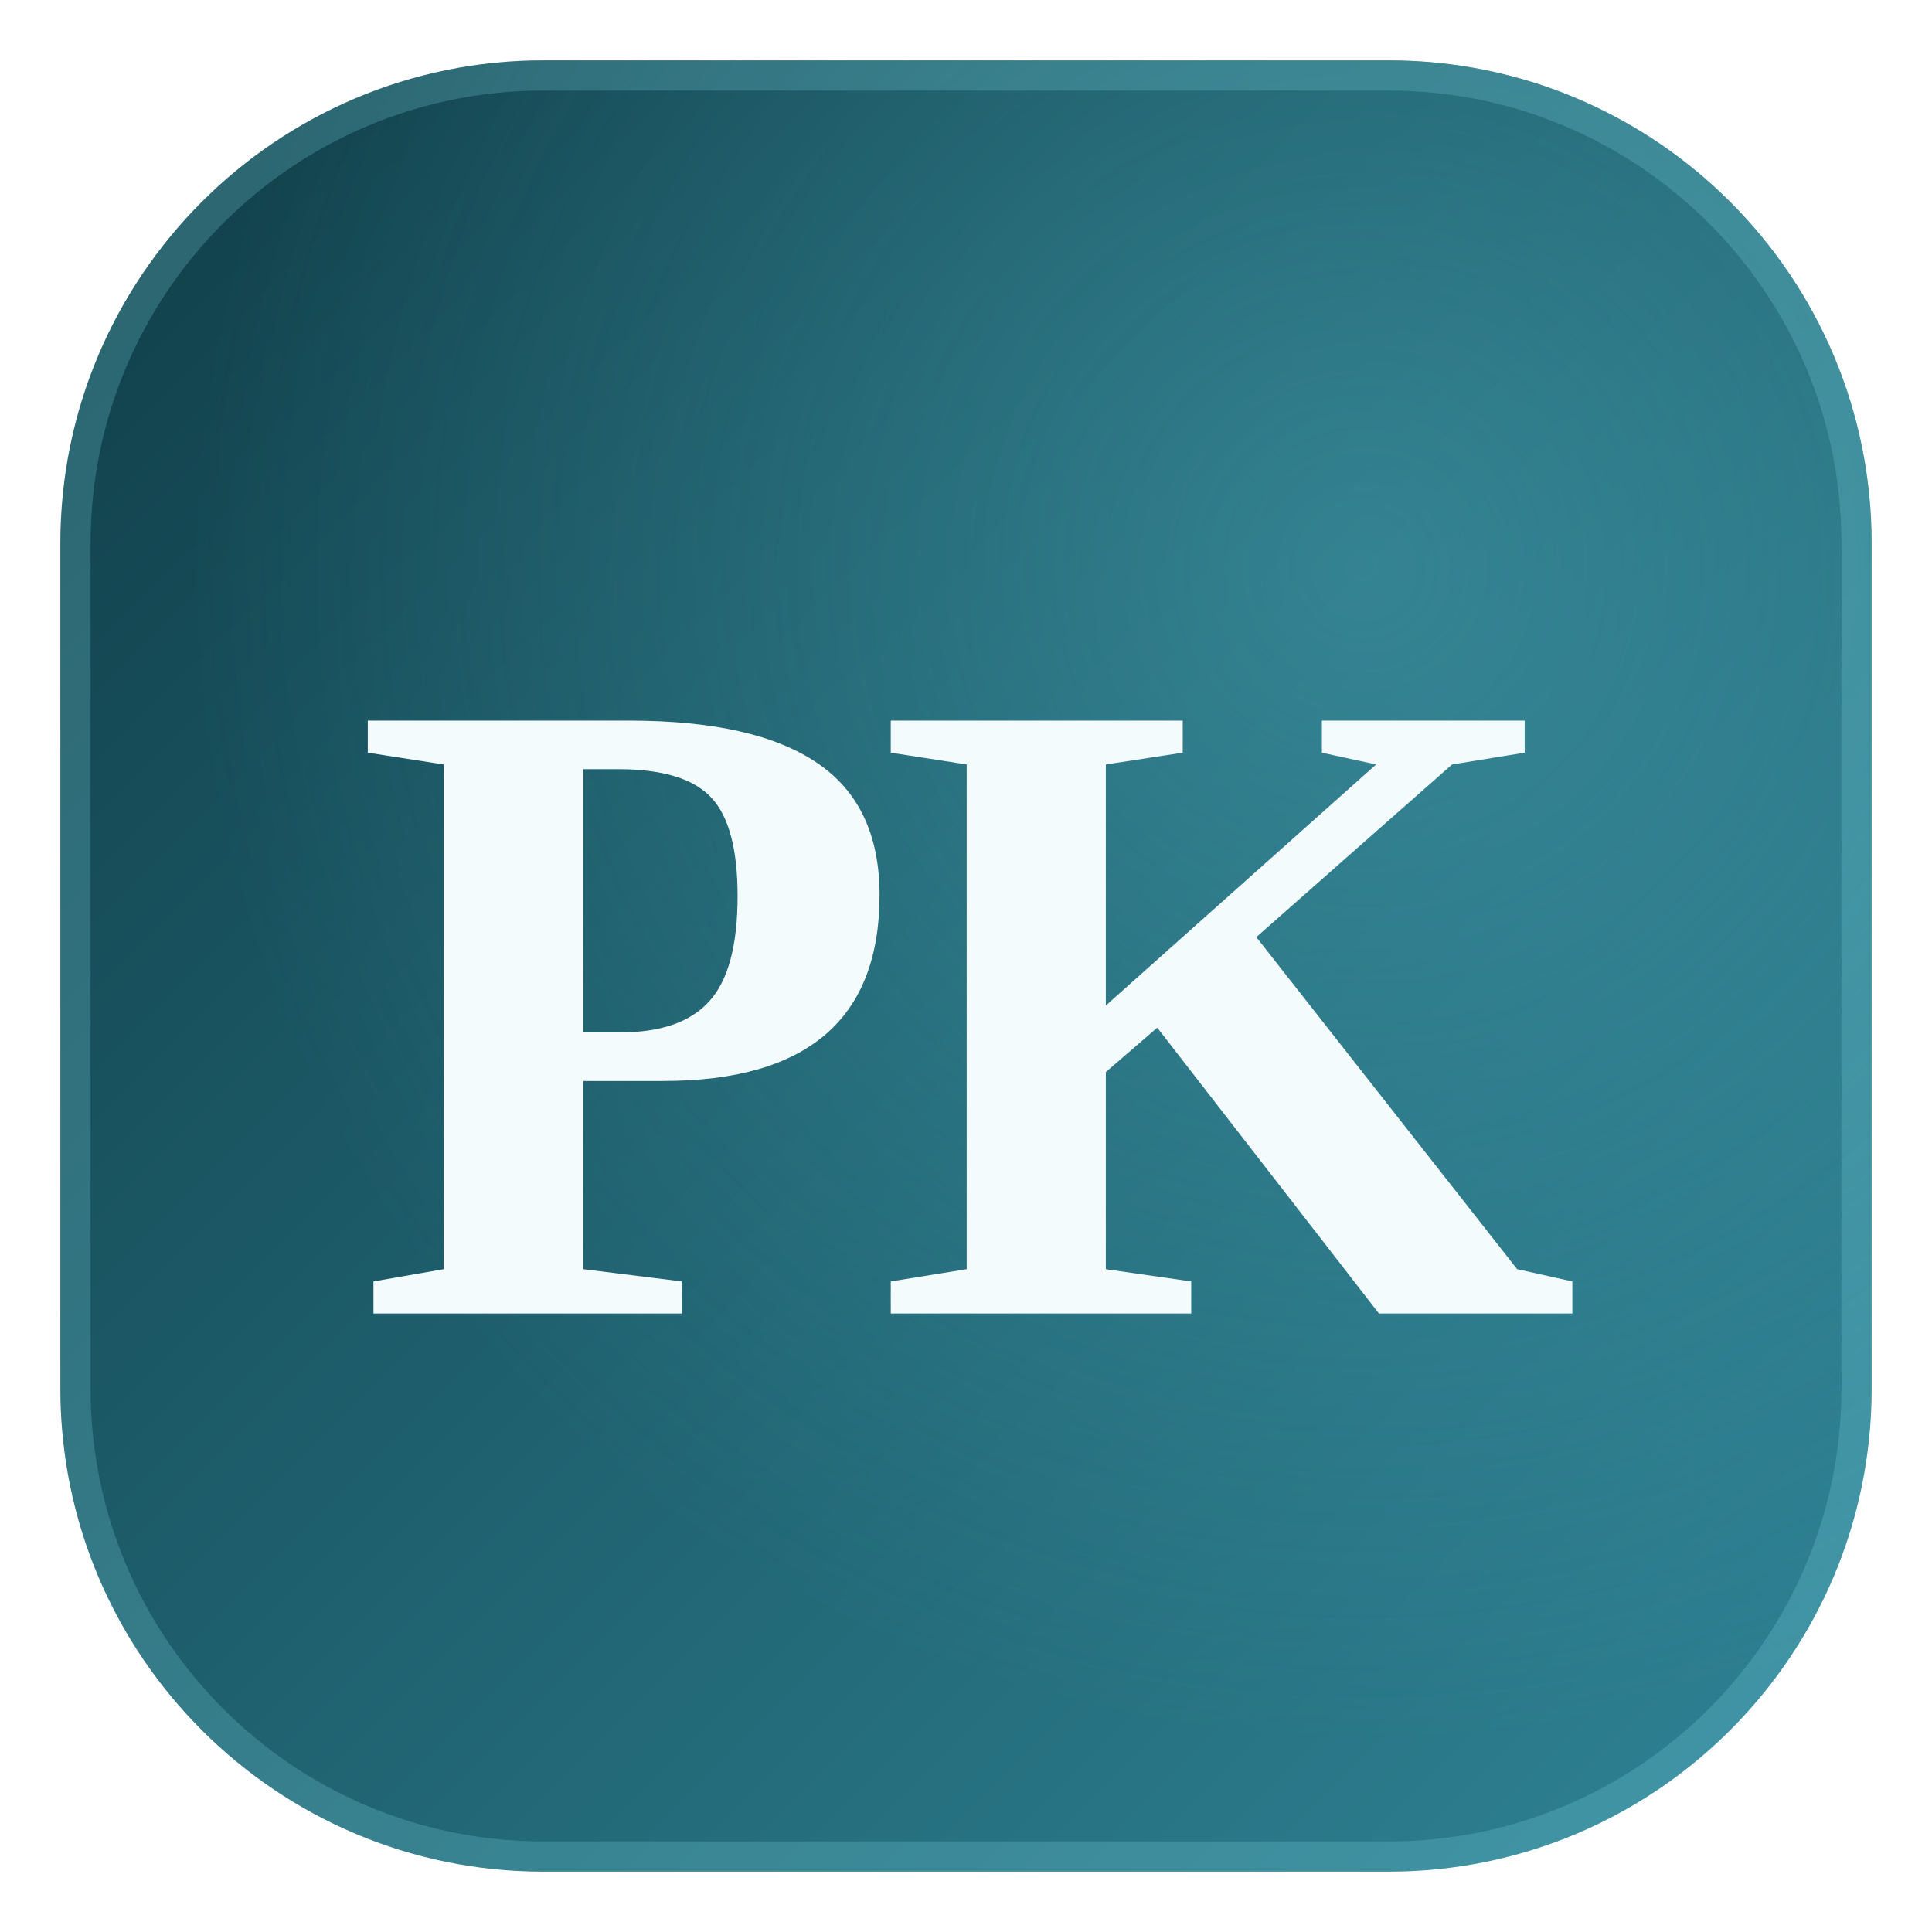
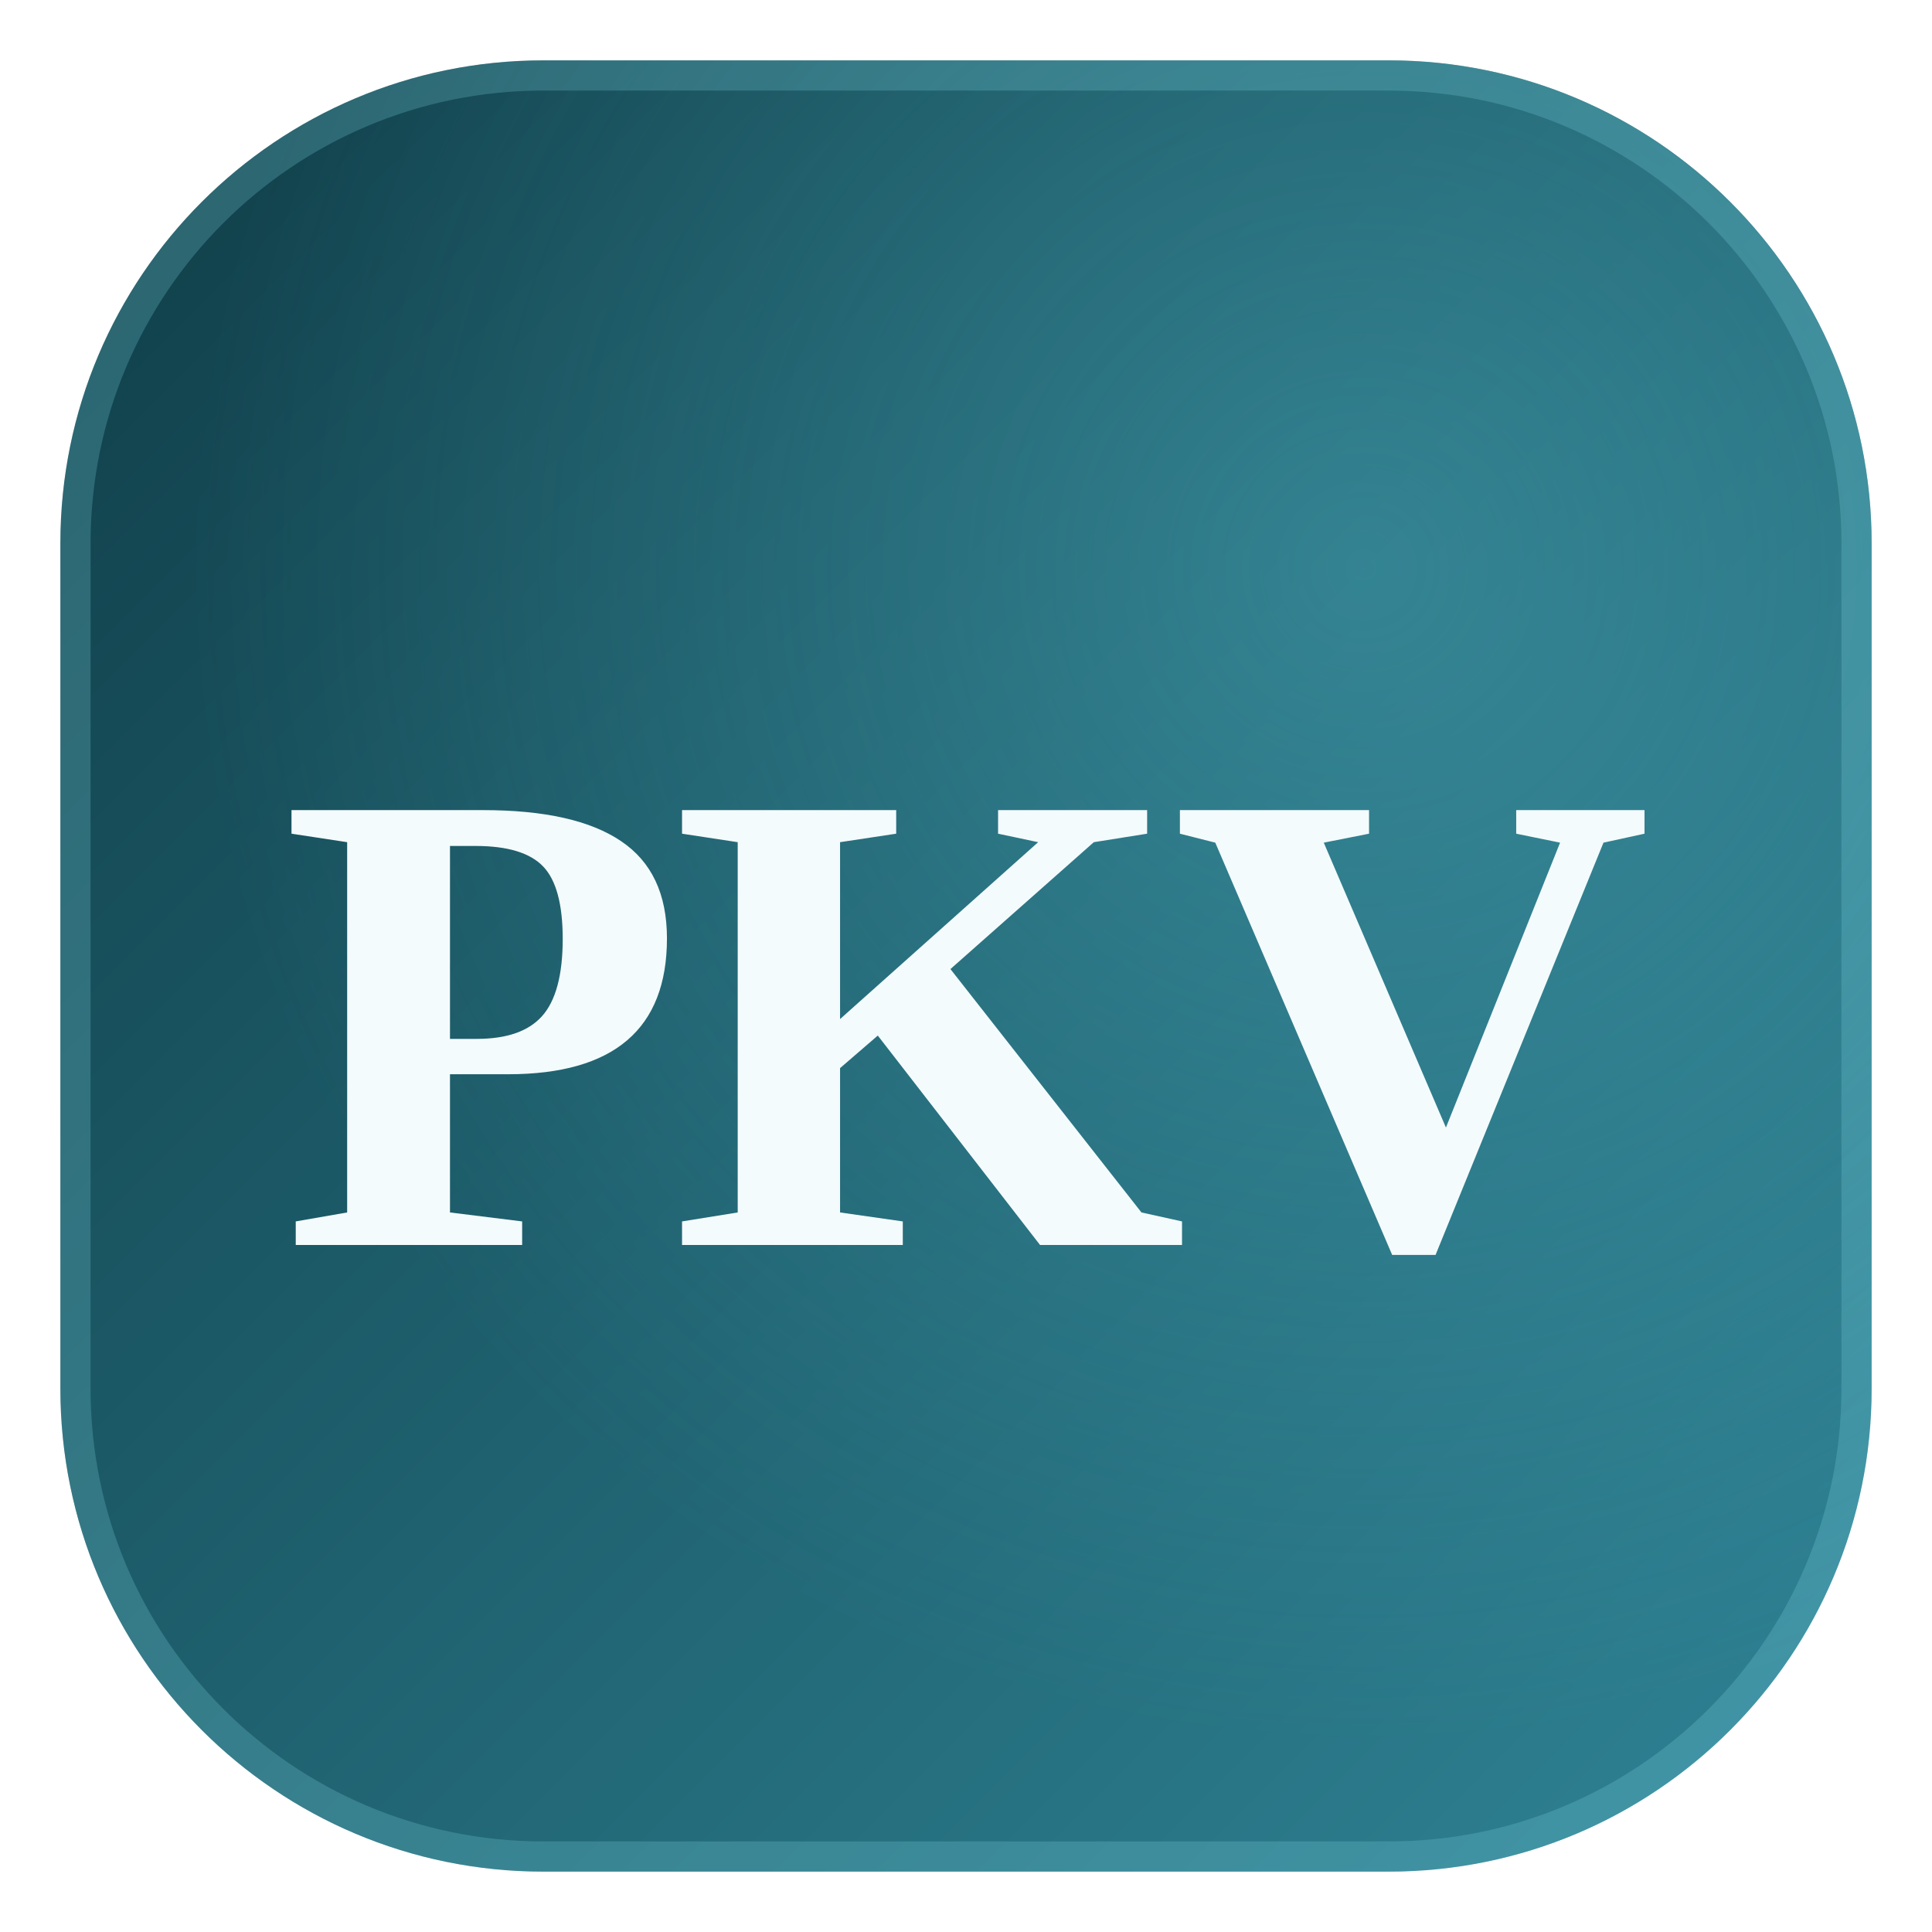
<svg xmlns="http://www.w3.org/2000/svg" viewBox="0 0 64 64" width="64" height="64">
  <defs>
    <linearGradient id="bg" x1="0%" y1="0%" x2="100%" y2="100%">
      <stop offset="0%" stop-color="#0f3d47" />
      <stop offset="100%" stop-color="#2f8496" />
    </linearGradient>
    <radialGradient id="glow" cx="72%" cy="28%" r="65%">
      <stop offset="0%" stop-color="#5bc4d6" stop-opacity="0.35" />
      <stop offset="100%" stop-color="#5bc4d6" stop-opacity="0" />
    </radialGradient>
  </defs>
  <rect x="2" y="2" width="60" height="60" rx="16" fill="url(#bg)" />
  <rect x="2" y="2" width="60" height="60" rx="16" fill="url(#glow)" />
  <rect x="2.5" y="2.5" width="59" height="59" rx="15.5" fill="none" stroke="#7fd4e3" stroke-opacity="0.25" />
-   <text x="32" y="35" text-anchor="middle" dominant-baseline="middle" font-family="'Playfair Display', Georgia, 'Times New Roman', serif" font-size="30" font-weight="700" letter-spacing="-1" fill="#f4fbfc">PK</text>
+   <text x="32" y="35" text-anchor="middle" dominant-baseline="middle" font-family="'Playfair Display', Georgia, 'Times New Roman', serif" font-size="22" font-weight="700" letter-spacing="-0.5" fill="#f4fbfc">PKV</text>
</svg>
